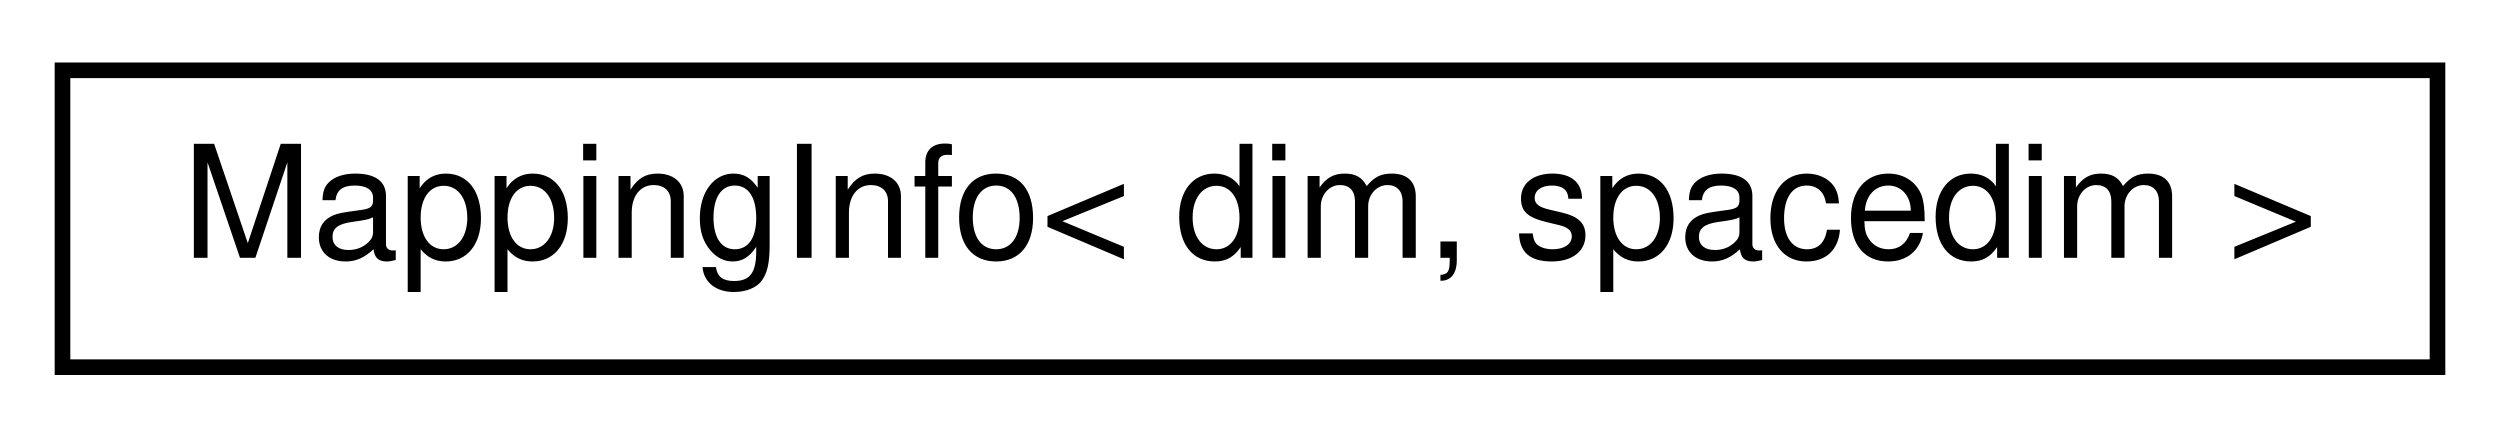
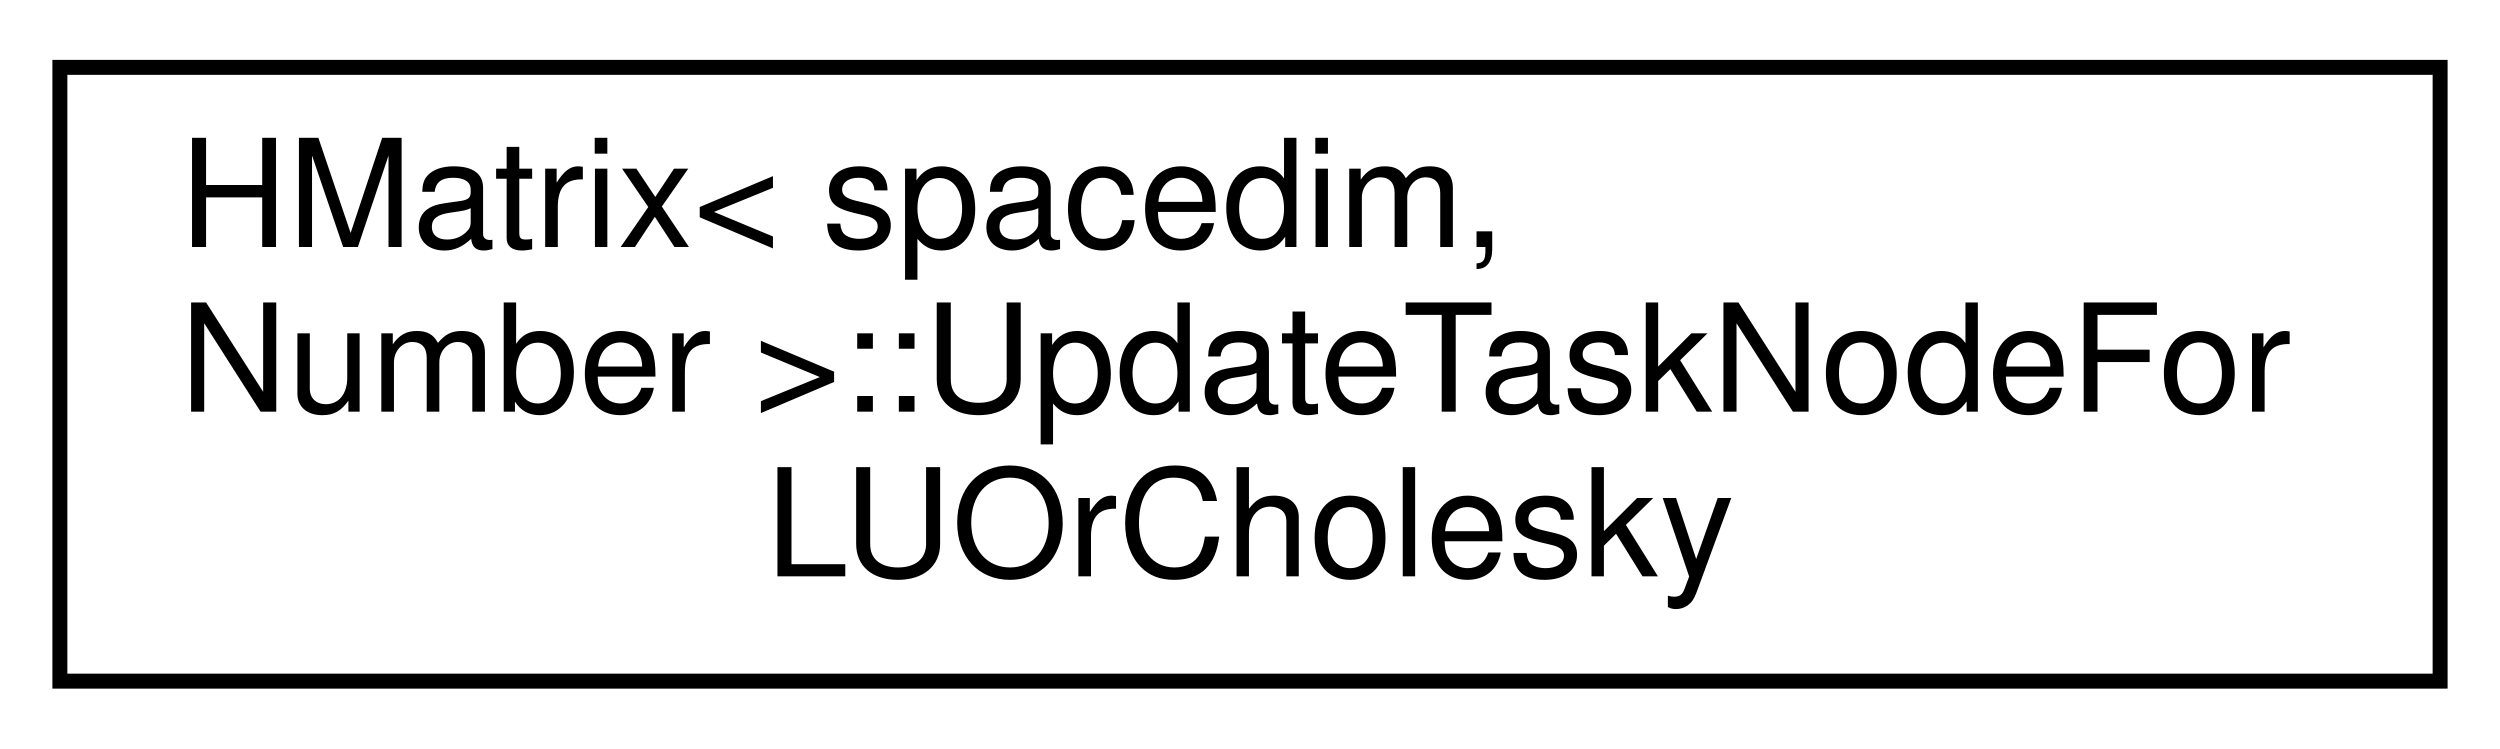
- <svg xmlns="http://www.w3.org/2000/svg" xmlns:xlink="http://www.w3.org/1999/xlink" width="160pt" height="28pt" viewBox="0.00 0.00 160.00 28.00">
-   <g id="graph0" class="graph" transform="scale(1 1) rotate(0) translate(4 24)">
+ <svg xmlns="http://www.w3.org/2000/svg" xmlns:xlink="http://www.w3.org/1999/xlink" width="167pt" height="50pt" viewBox="0.00 0.00 167.00 50.00">
+   <g id="graph0" class="graph" transform="scale(1 1) rotate(0) translate(4 46)">
    <g id="node1" class="node">
      <g id="a_node1">
-         <a xlink:href="classMappingInfo.html" target="_top" xlink:title=" ">
-           <polygon fill="none" stroke="black" points="0,-0.5 0,-19.5 152,-19.5 152,-0.5 0,-0.5" />
-           <text text-anchor="middle" x="76" y="-7.5" font-family="Helvetica,sans-Serif" font-size="10.00">MappingInfo&lt; dim, spacedim &gt;</text>
+         <a xlink:href="classHMatrix_1_1UpdateTaskNodeForLUOrCholesky.html" target="_top" xlink:title=" ">
+           <polygon fill="none" stroke="black" points="0,-0.5 0,-41.5 159,-41.5 159,-0.5 0,-0.5" />
+           <text text-anchor="start" x="8" y="-29.5" font-family="Helvetica,sans-Serif" font-size="10.00">HMatrix&lt; spacedim,</text>
+           <text text-anchor="start" x="8" y="-18.5" font-family="Helvetica,sans-Serif" font-size="10.00"> Number &gt;::UpdateTaskNodeFor</text>
+           <text text-anchor="middle" x="79.5" y="-7.5" font-family="Helvetica,sans-Serif" font-size="10.00">LUOrCholesky</text>
        </a>
      </g>
    </g>
  </g>
</svg>
